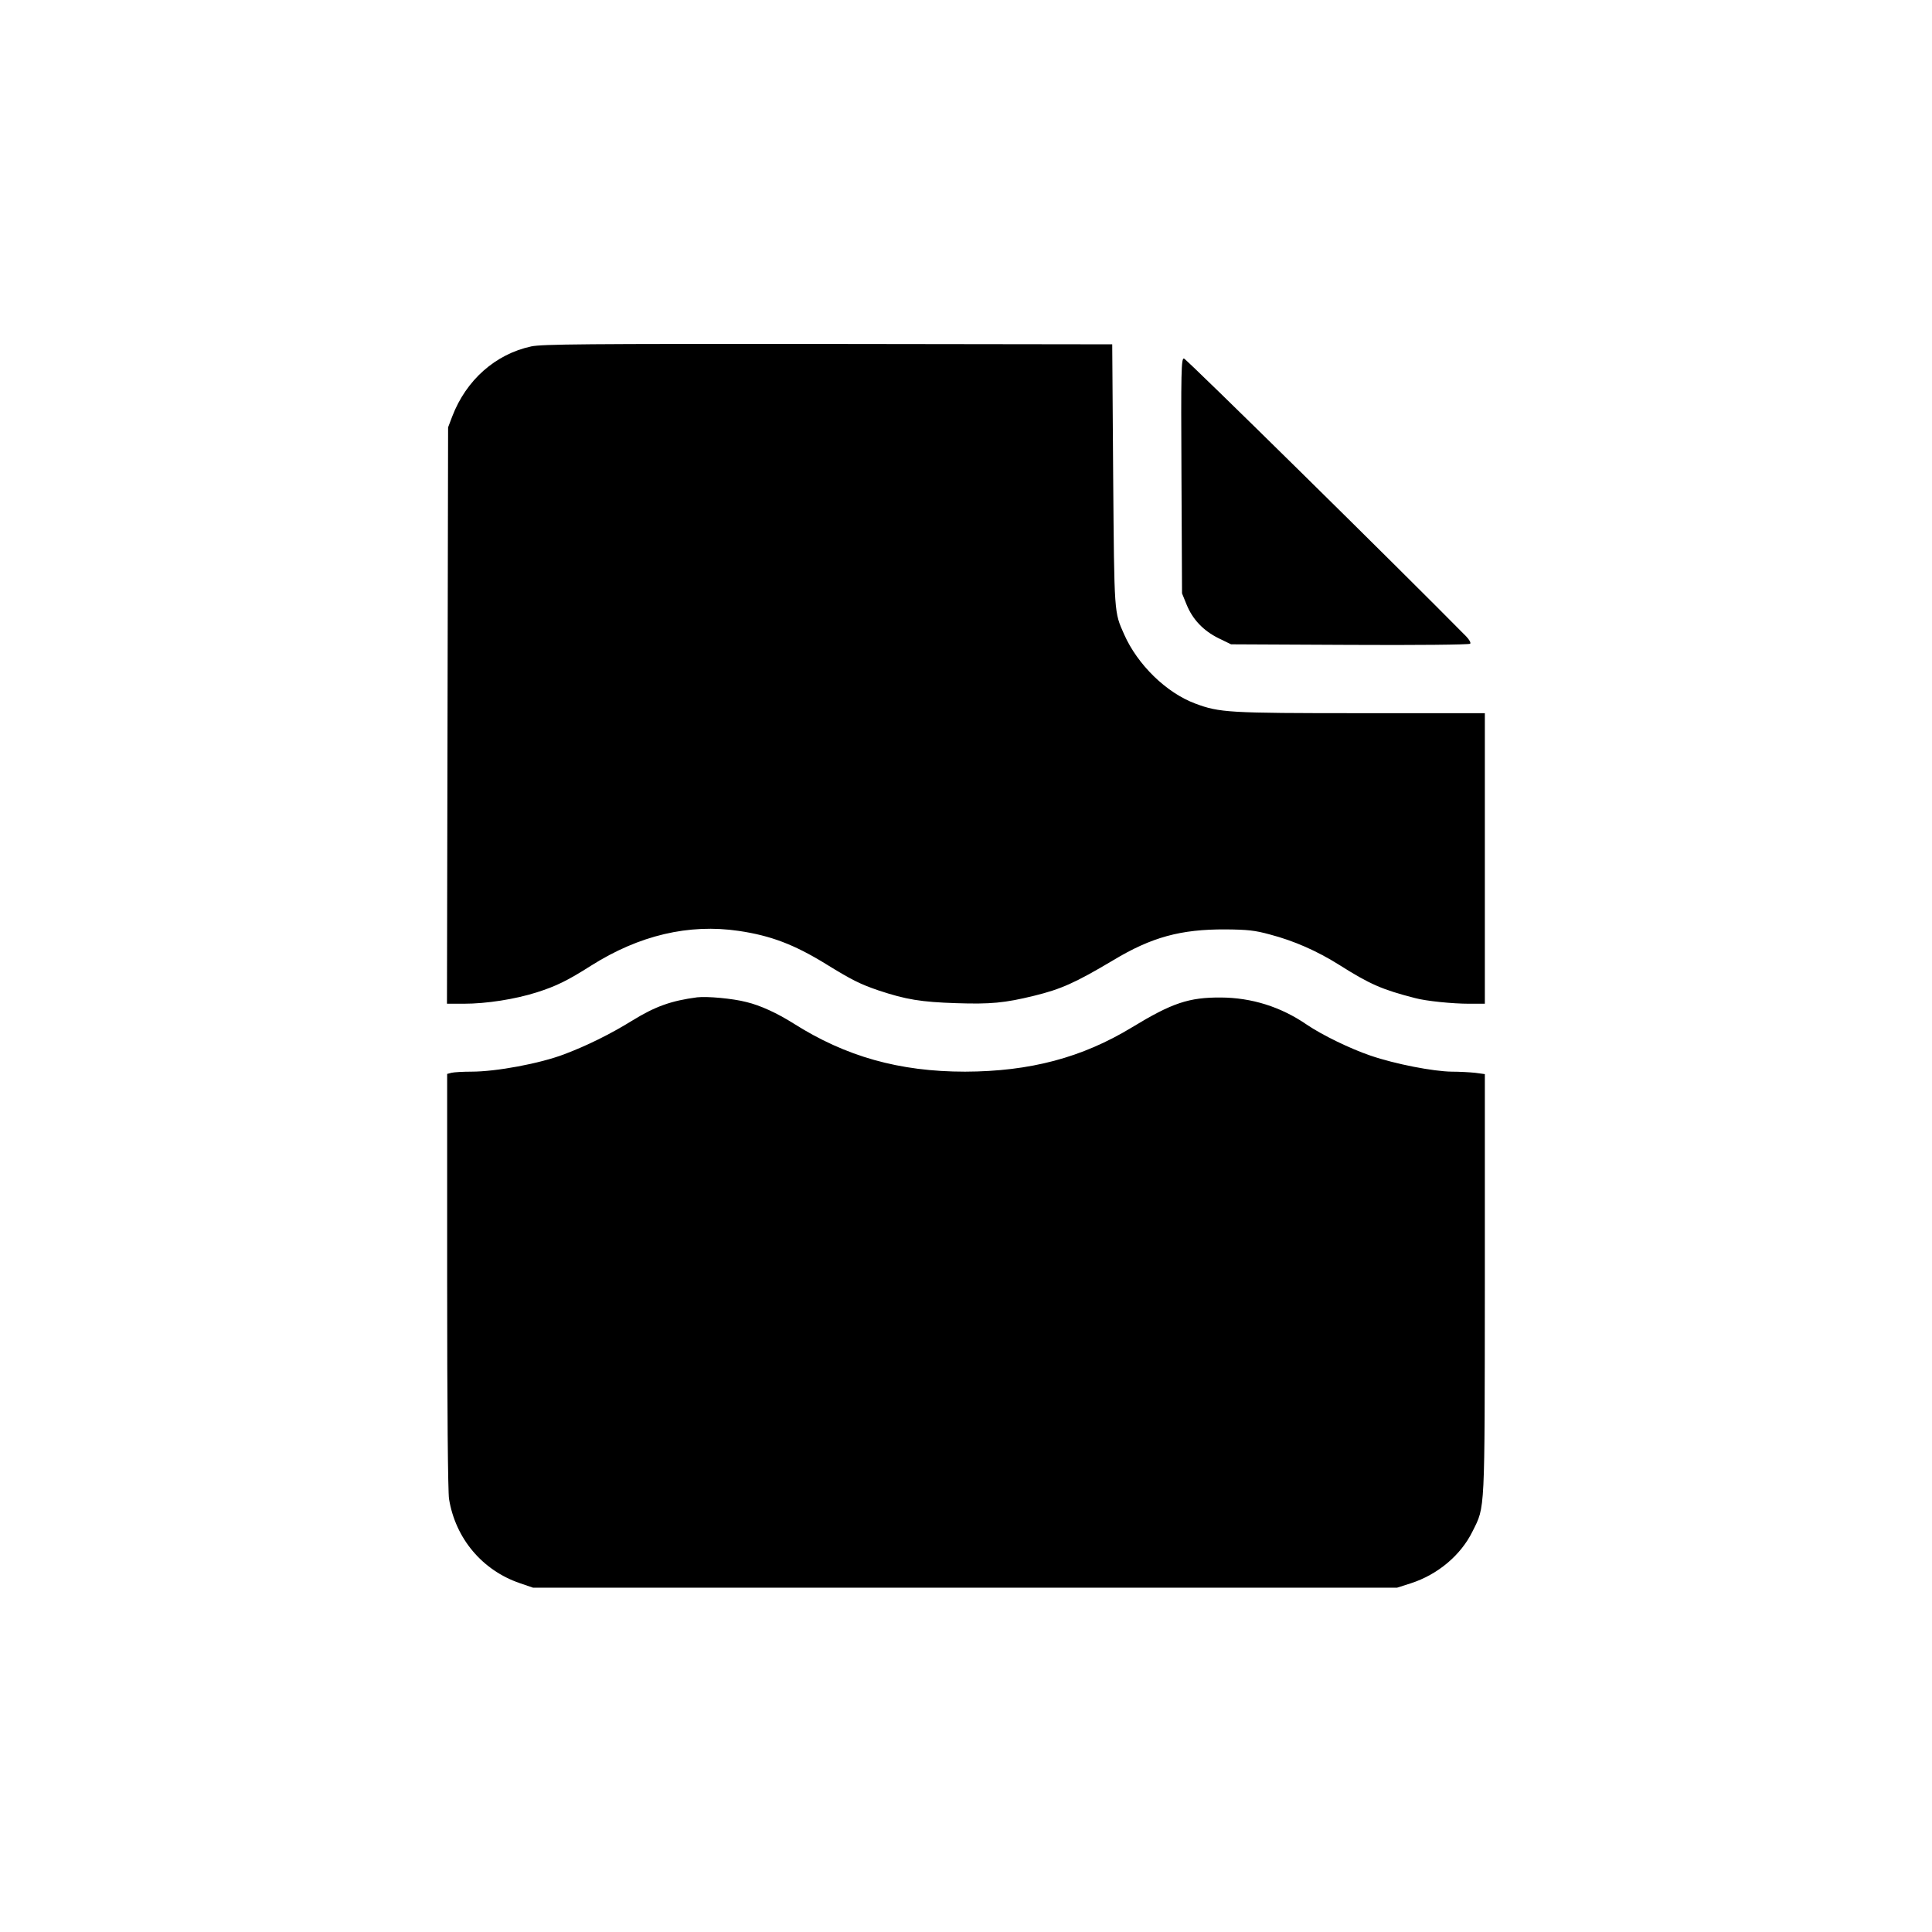
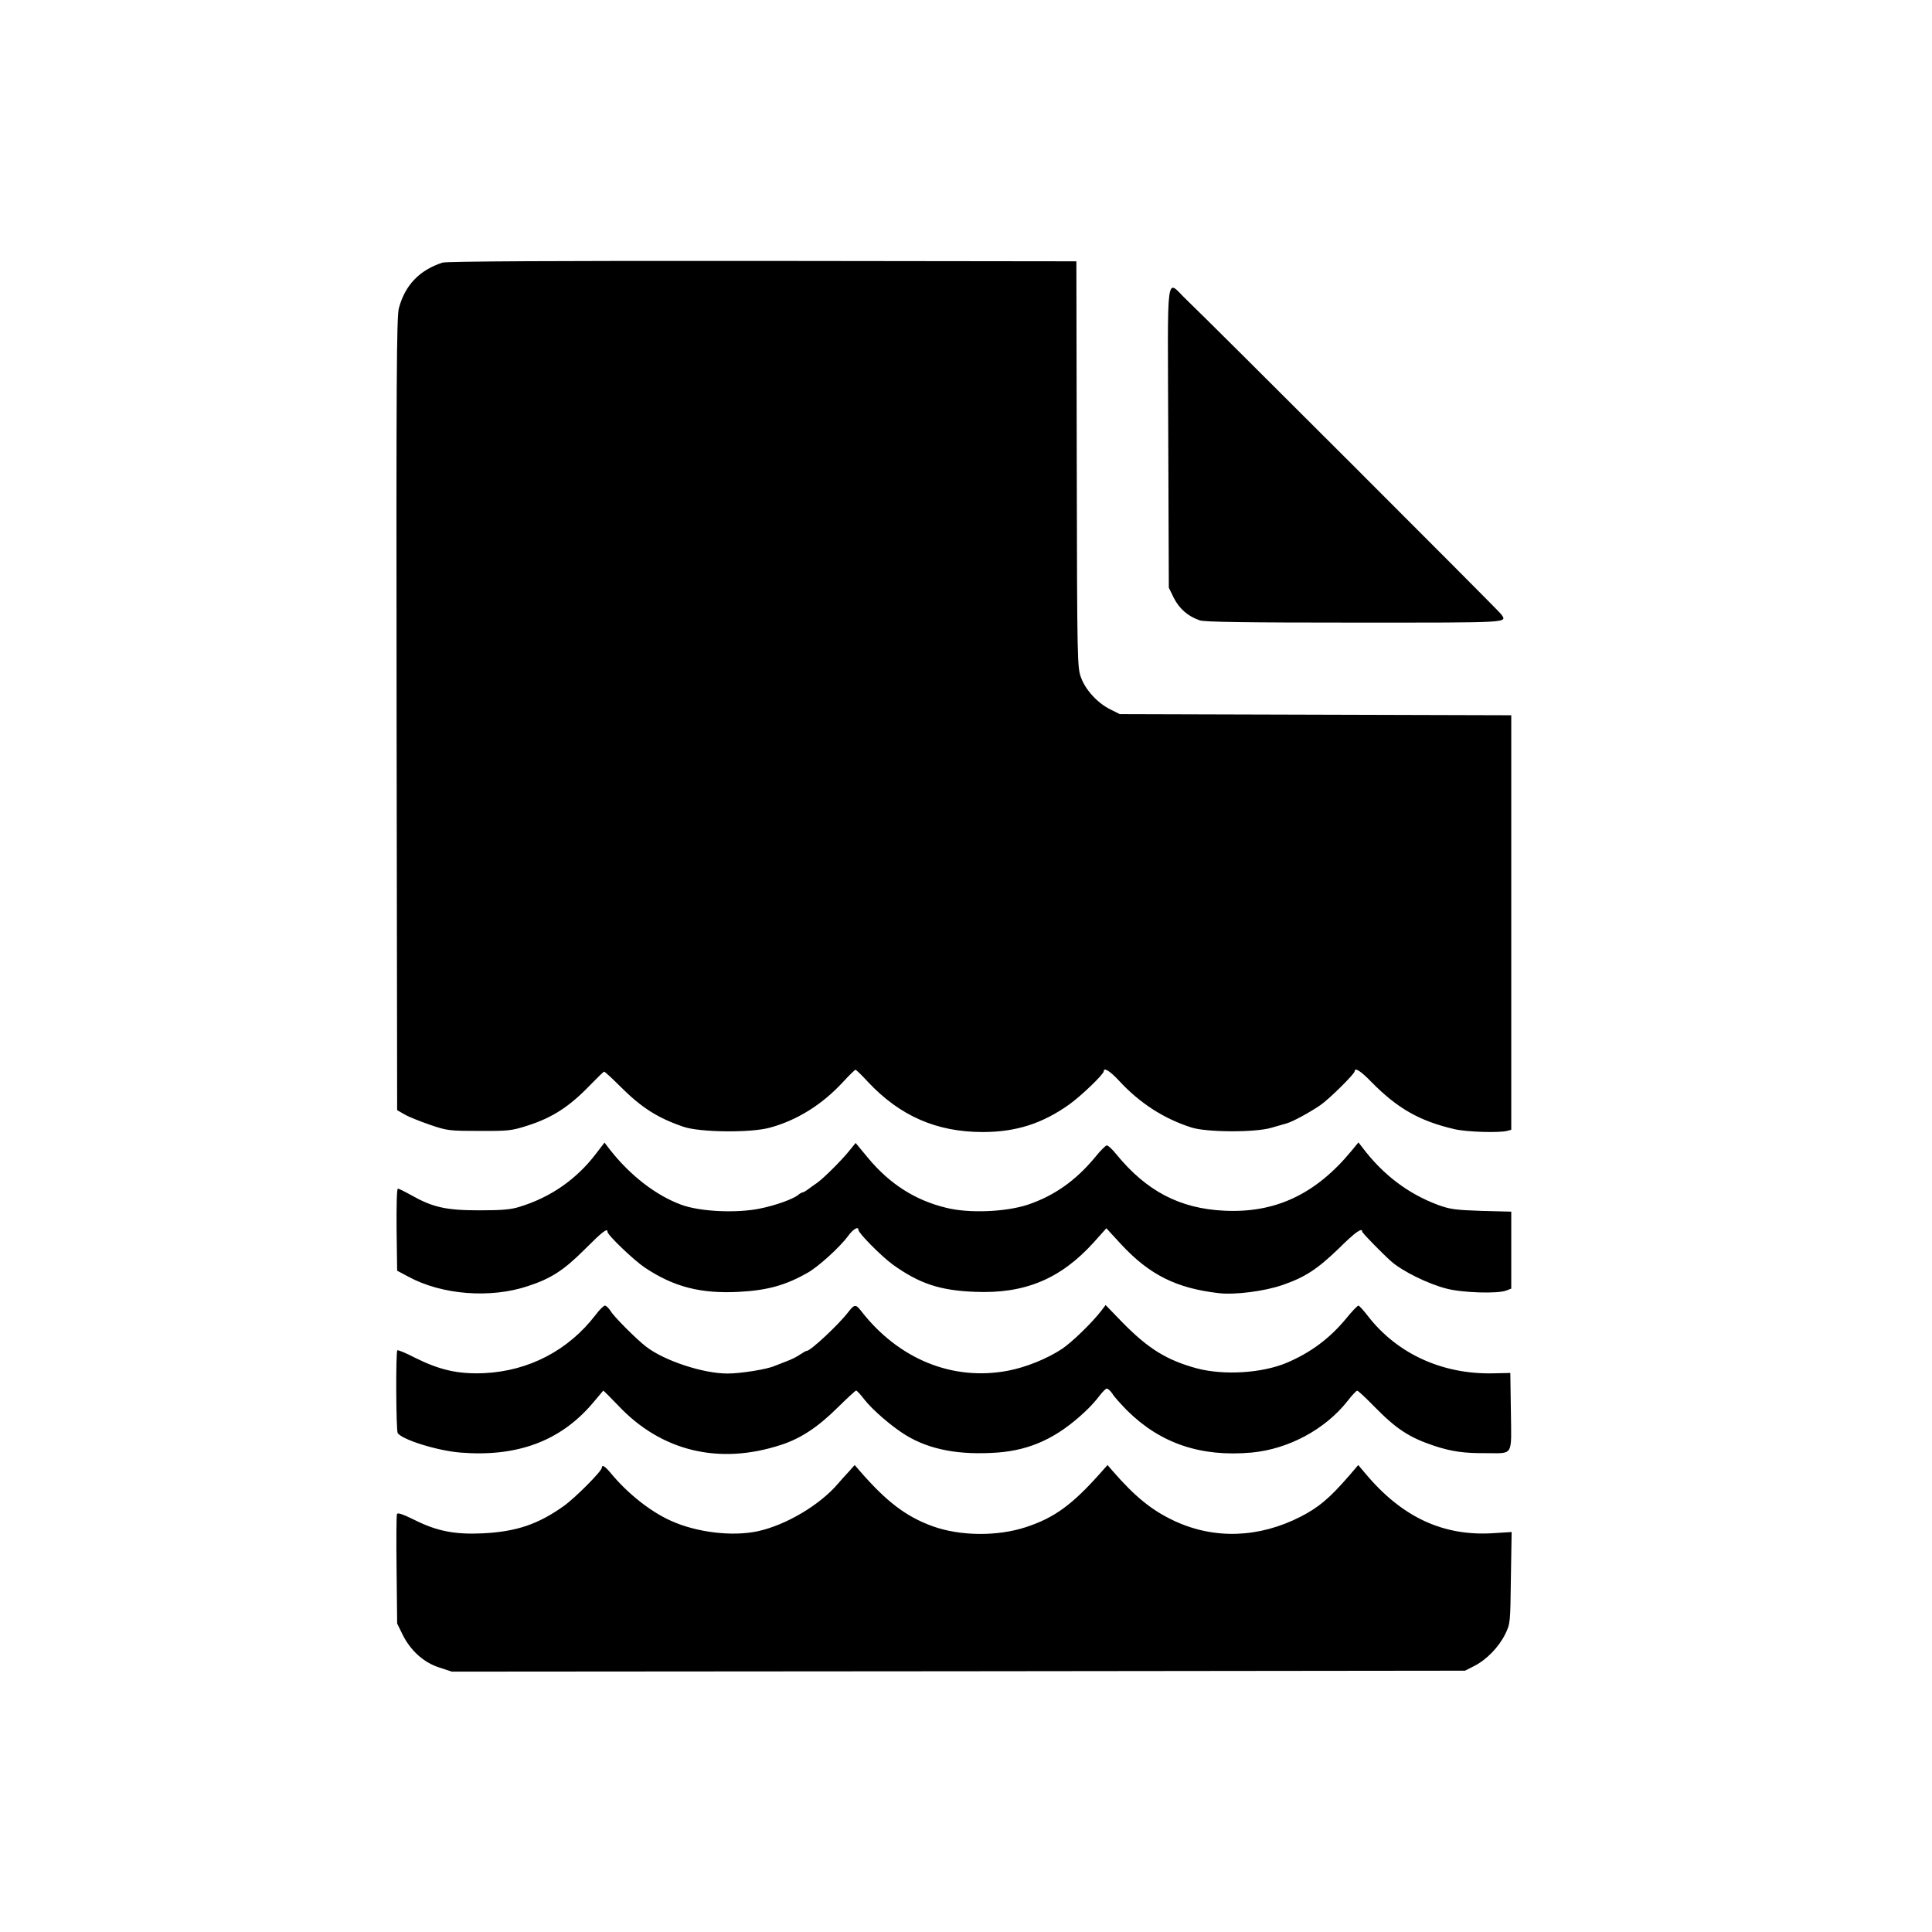
<svg xmlns="http://www.w3.org/2000/svg" viewBox="0 0 1024 1024" width="24" height="24">
  <g transform="translate(0,1024) scale(0.1,-0.1)" fill="#000000" stroke="none">
-     <path d="M2816 8404 c-190 -41 -345 -178 -419 -371 l-22 -58 -3 -1527 -3 -1528 88 0 c123 0 273 24 387 60 104 33 165 63 289 142 255 161 518 223 783 184 169 -25 293 -72 459 -174 141 -87 184 -108 280 -141 147 -49 227 -62 413 -68 182 -6 257 1 412 39 143 35 218 68 421 189 203 122 357 164 594 163 117 -1 156 -5 236 -27 129 -34 249 -87 367 -161 163 -103 227 -131 402 -176 59 -16 199 -30 287 -30 l83 0 0 770 0 770 -659 0 c-702 0 -747 3 -876 51 -153 57 -306 206 -377 367 -53 120 -52 98 -58 842 l-5 695 -1505 2 c-1295 1 -1515 -1 -1574 -13z" />
-     <path d="M6262 7718 l3 -623 24 -59 c32 -79 89 -139 170 -179 l66 -32 629 -3 c350 -2 633 1 638 6 5 5 -4 21 -20 38 -351 356 -1486 1474 -1497 1474 -14 0 -16 -59 -13 -622z" />
-     <path d="M3695 4954 c-137 -18 -222 -48 -345 -124 -115 -71 -238 -132 -360 -178 -129 -49 -359 -92 -492 -92 -46 0 -93 -3 -105 -6 l-23 -6 0 -1097 c0 -669 4 -1119 10 -1156 34 -209 176 -378 375 -446 l70 -24 2290 0 2290 0 72 23 c143 46 266 149 328 276 67 134 64 86 65 1312 l0 1111 -52 7 c-29 3 -84 6 -123 6 -97 1 -300 40 -431 85 -106 36 -257 109 -339 165 -137 94 -291 142 -454 143 -170 1 -259 -29 -471 -158 -265 -161 -541 -234 -885 -235 -348 0 -633 80 -910 256 -86 54 -174 95 -249 113 -73 19 -208 31 -261 25z" />
+     <path d="M2345 8848 c-123 -40 -199 -121 -231 -242 -12 -46 -14 -375 -12 -2152 l3 -2098 40 -23 c22 -13 83 -37 135 -55 91 -31 102 -32 260 -32 154 -1 171 1 253 27 135 43 225 101 338 219 36 37 68 68 71 68 4 0 42 -35 85 -78 113 -113 198 -167 335 -214 86 -30 357 -33 458 -5 144 39 277 122 387 241 33 36 64 66 67 66 4 0 34 -29 66 -64 170 -181 364 -266 609 -266 176 0 316 45 458 146 63 45 183 160 183 176 0 22 33 2 81 -50 110 -119 237 -201 384 -248 81 -26 341 -27 425 -1 30 9 66 19 80 23 32 9 122 58 179 97 45 31 181 165 181 179 0 22 32 2 89 -57 138 -140 255 -207 441 -250 65 -15 235 -20 278 -9 l22 6 0 1099 0 1098 -1037 3 -1038 3 -48 24 c-68 33 -133 103 -157 169 -20 54 -21 73 -23 1131 l-2 1076 -1665 2 c-1083 1 -1675 -2 -1695 -9z" />
+     <path d="M6192 7928 l3 -803 27 -55 c29 -57 75 -97 137 -118 25 -9 252 -12 822 -12 837 0 808 -2 775 45 -14 20 -1546 1551 -1666 1665 -113 107 -101 196 -98 -722z" />
+     <path d="M3158 4124 c-103 -135 -240 -230 -403 -280 -47 -15 -93 -19 -215 -19 -176 0 -246 16 -360 80 -34 19 -66 35 -71 35 -6 0 -8 -89 -7 -217 l3 -218 60 -32 c177 -96 434 -116 632 -50 123 40 191 84 301 194 96 96 122 116 122 94 0 -17 139 -150 197 -189 154 -103 297 -140 501 -129 150 8 247 35 364 102 55 31 170 135 213 194 27 37 55 53 55 32 0 -17 125 -143 184 -185 140 -100 249 -136 434 -143 263 -11 453 68 628 261 l68 76 79 -86 c150 -161 292 -232 517 -258 84 -10 242 10 337 43 119 41 184 83 298 193 90 89 125 113 125 90 0 -7 105 -114 153 -157 60 -53 196 -120 294 -145 83 -22 272 -28 317 -10 l26 10 0 204 0 204 -157 4 c-141 5 -166 8 -232 32 -160 60 -293 161 -403 308 l-18 23 -37 -45 c-190 -230 -403 -330 -673 -317 -237 11 -414 104 -574 300 -21 26 -43 47 -50 46 -6 0 -35 -29 -63 -64 -102 -123 -216 -203 -355 -250 -118 -39 -315 -47 -435 -16 -163 40 -296 125 -410 261 l-68 82 -35 -43 c-41 -51 -138 -147 -170 -169 -12 -8 -33 -23 -45 -32 -13 -10 -27 -18 -31 -18 -4 0 -15 -6 -23 -13 -26 -22 -120 -56 -205 -73 -124 -25 -318 -16 -416 21 -133 49 -269 154 -376 290 l-30 39 -46 -60z" />
+     <path d="M3157 3271 c-144 -188 -354 -298 -592 -309 -137 -6 -236 17 -366 82 -48 25 -90 42 -93 39 -9 -9 -7 -426 2 -439 25 -35 209 -93 333 -103 299 -24 527 60 697 258 31 36 57 68 59 70 1 2 37 -34 80 -79 228 -242 534 -316 863 -208 105 34 196 95 298 196 51 50 96 92 100 92 4 -1 23 -21 42 -46 43 -56 150 -148 223 -192 126 -76 281 -105 482 -91 178 13 319 79 465 216 25 23 59 60 75 82 17 22 35 41 41 41 7 0 20 -12 30 -27 9 -16 45 -55 78 -89 176 -174 389 -247 659 -223 195 18 390 122 509 273 23 30 47 55 51 55 5 1 45 -37 90 -83 118 -120 184 -164 318 -209 91 -30 157 -40 275 -39 147 0 135 -21 132 219 l-3 206 -95 -2 c-268 -5 -506 105 -660 304 -23 30 -46 55 -50 55 -5 0 -34 -30 -64 -67 -88 -107 -189 -182 -316 -236 -130 -55 -334 -68 -479 -29 -156 43 -253 102 -389 240 l-92 95 -22 -29 c-49 -64 -156 -168 -210 -204 -77 -51 -190 -97 -285 -115 -294 -56 -581 61 -780 318 -27 35 -35 34 -66 -6 -51 -67 -201 -207 -221 -207 -5 0 -20 -9 -35 -19 -15 -11 -47 -27 -72 -36 -24 -9 -53 -21 -64 -25 -41 -18 -180 -40 -249 -40 -130 0 -335 68 -431 142 -52 40 -172 160 -189 190 -10 15 -23 28 -30 28 -6 0 -29 -22 -49 -49z" />
+     <path d="M3190 2461 c0 -18 -142 -161 -203 -204 -135 -96 -250 -135 -427 -144 -149 -7 -243 11 -363 71 -63 31 -90 40 -93 31 -3 -7 -4 -140 -2 -296 l3 -284 28 -57 c42 -86 113 -150 195 -176 l67 -22 2685 2 2685 3 49 25 c65 33 130 100 164 169 27 56 27 58 30 298 l4 243 -94 -6 c-268 -18 -487 84 -681 316 l-38 45 -47 -55 c-105 -121 -162 -169 -257 -218 -222 -114 -459 -122 -671 -23 -120 56 -210 130 -328 266 l-26 30 -31 -35 c-155 -175 -249 -244 -401 -294 -152 -50 -350 -48 -496 5 -140 51 -244 130 -386 294 l-26 30 -32 -36 c-18 -19 -42 -46 -54 -60 -97 -115 -277 -222 -428 -255 -137 -29 -325 -6 -461 56 -109 49 -229 145 -316 250 -32 39 -49 49 -49 31z" />
  </g>
</svg>
